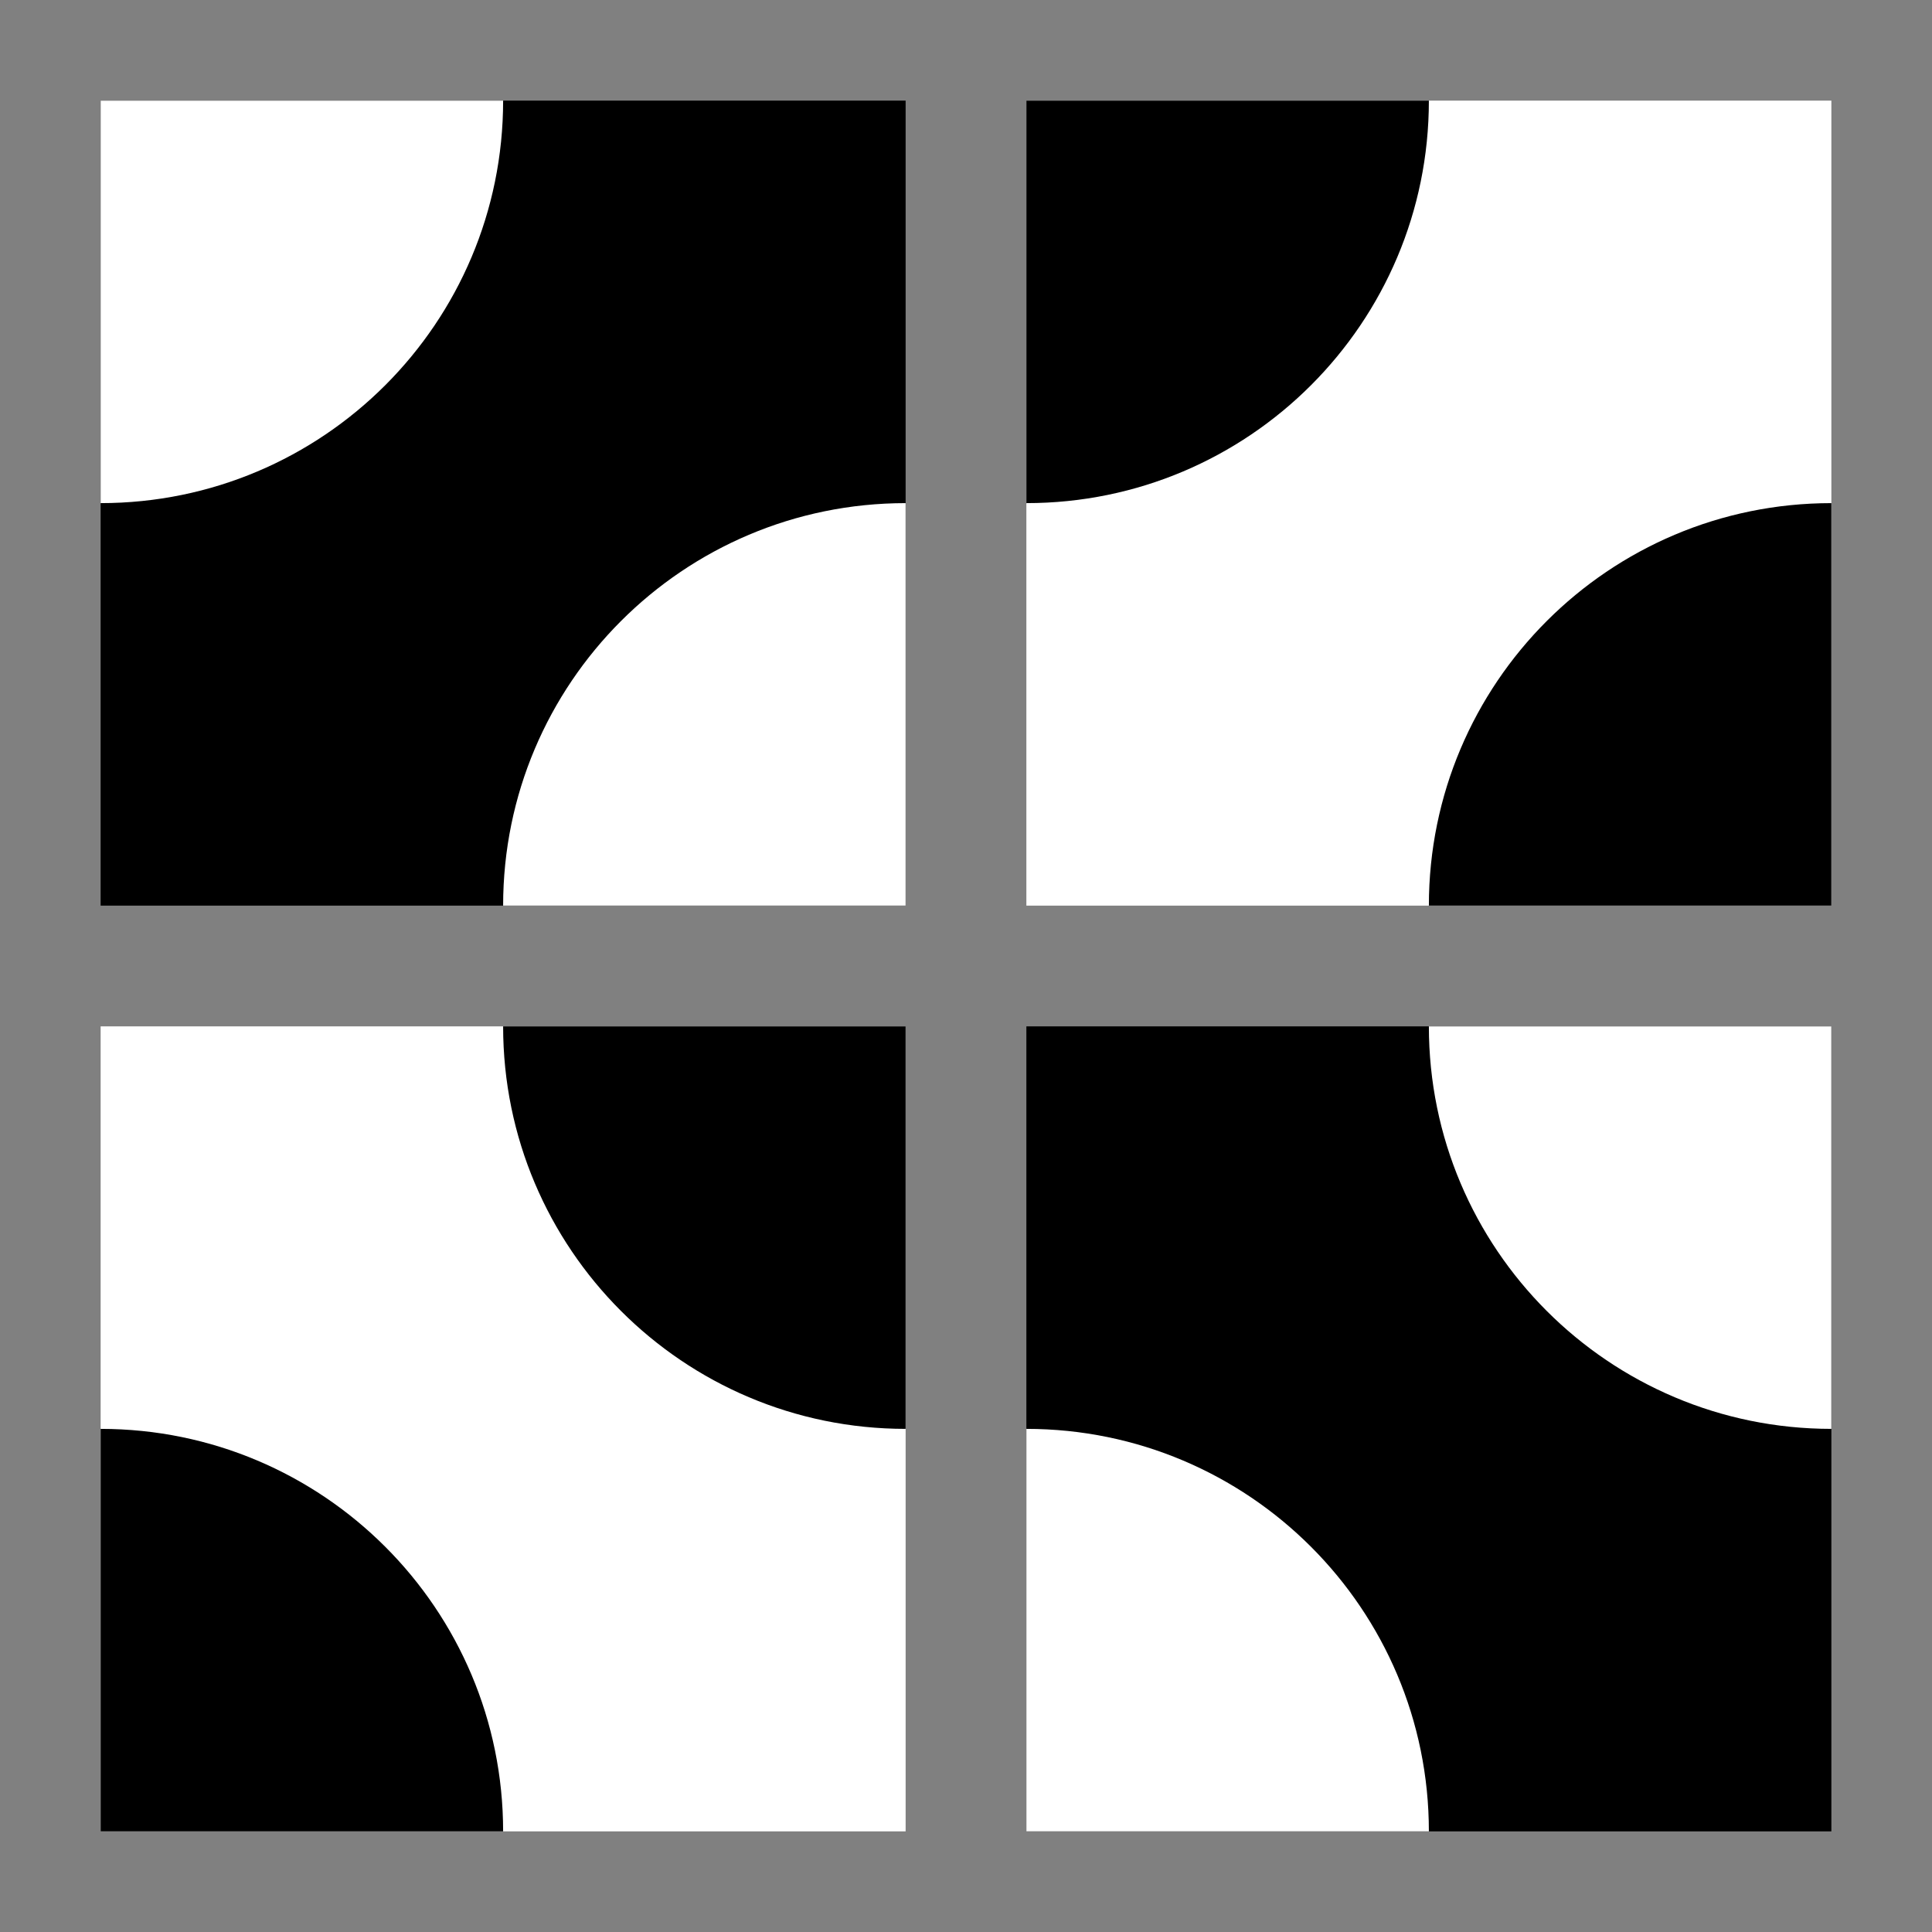
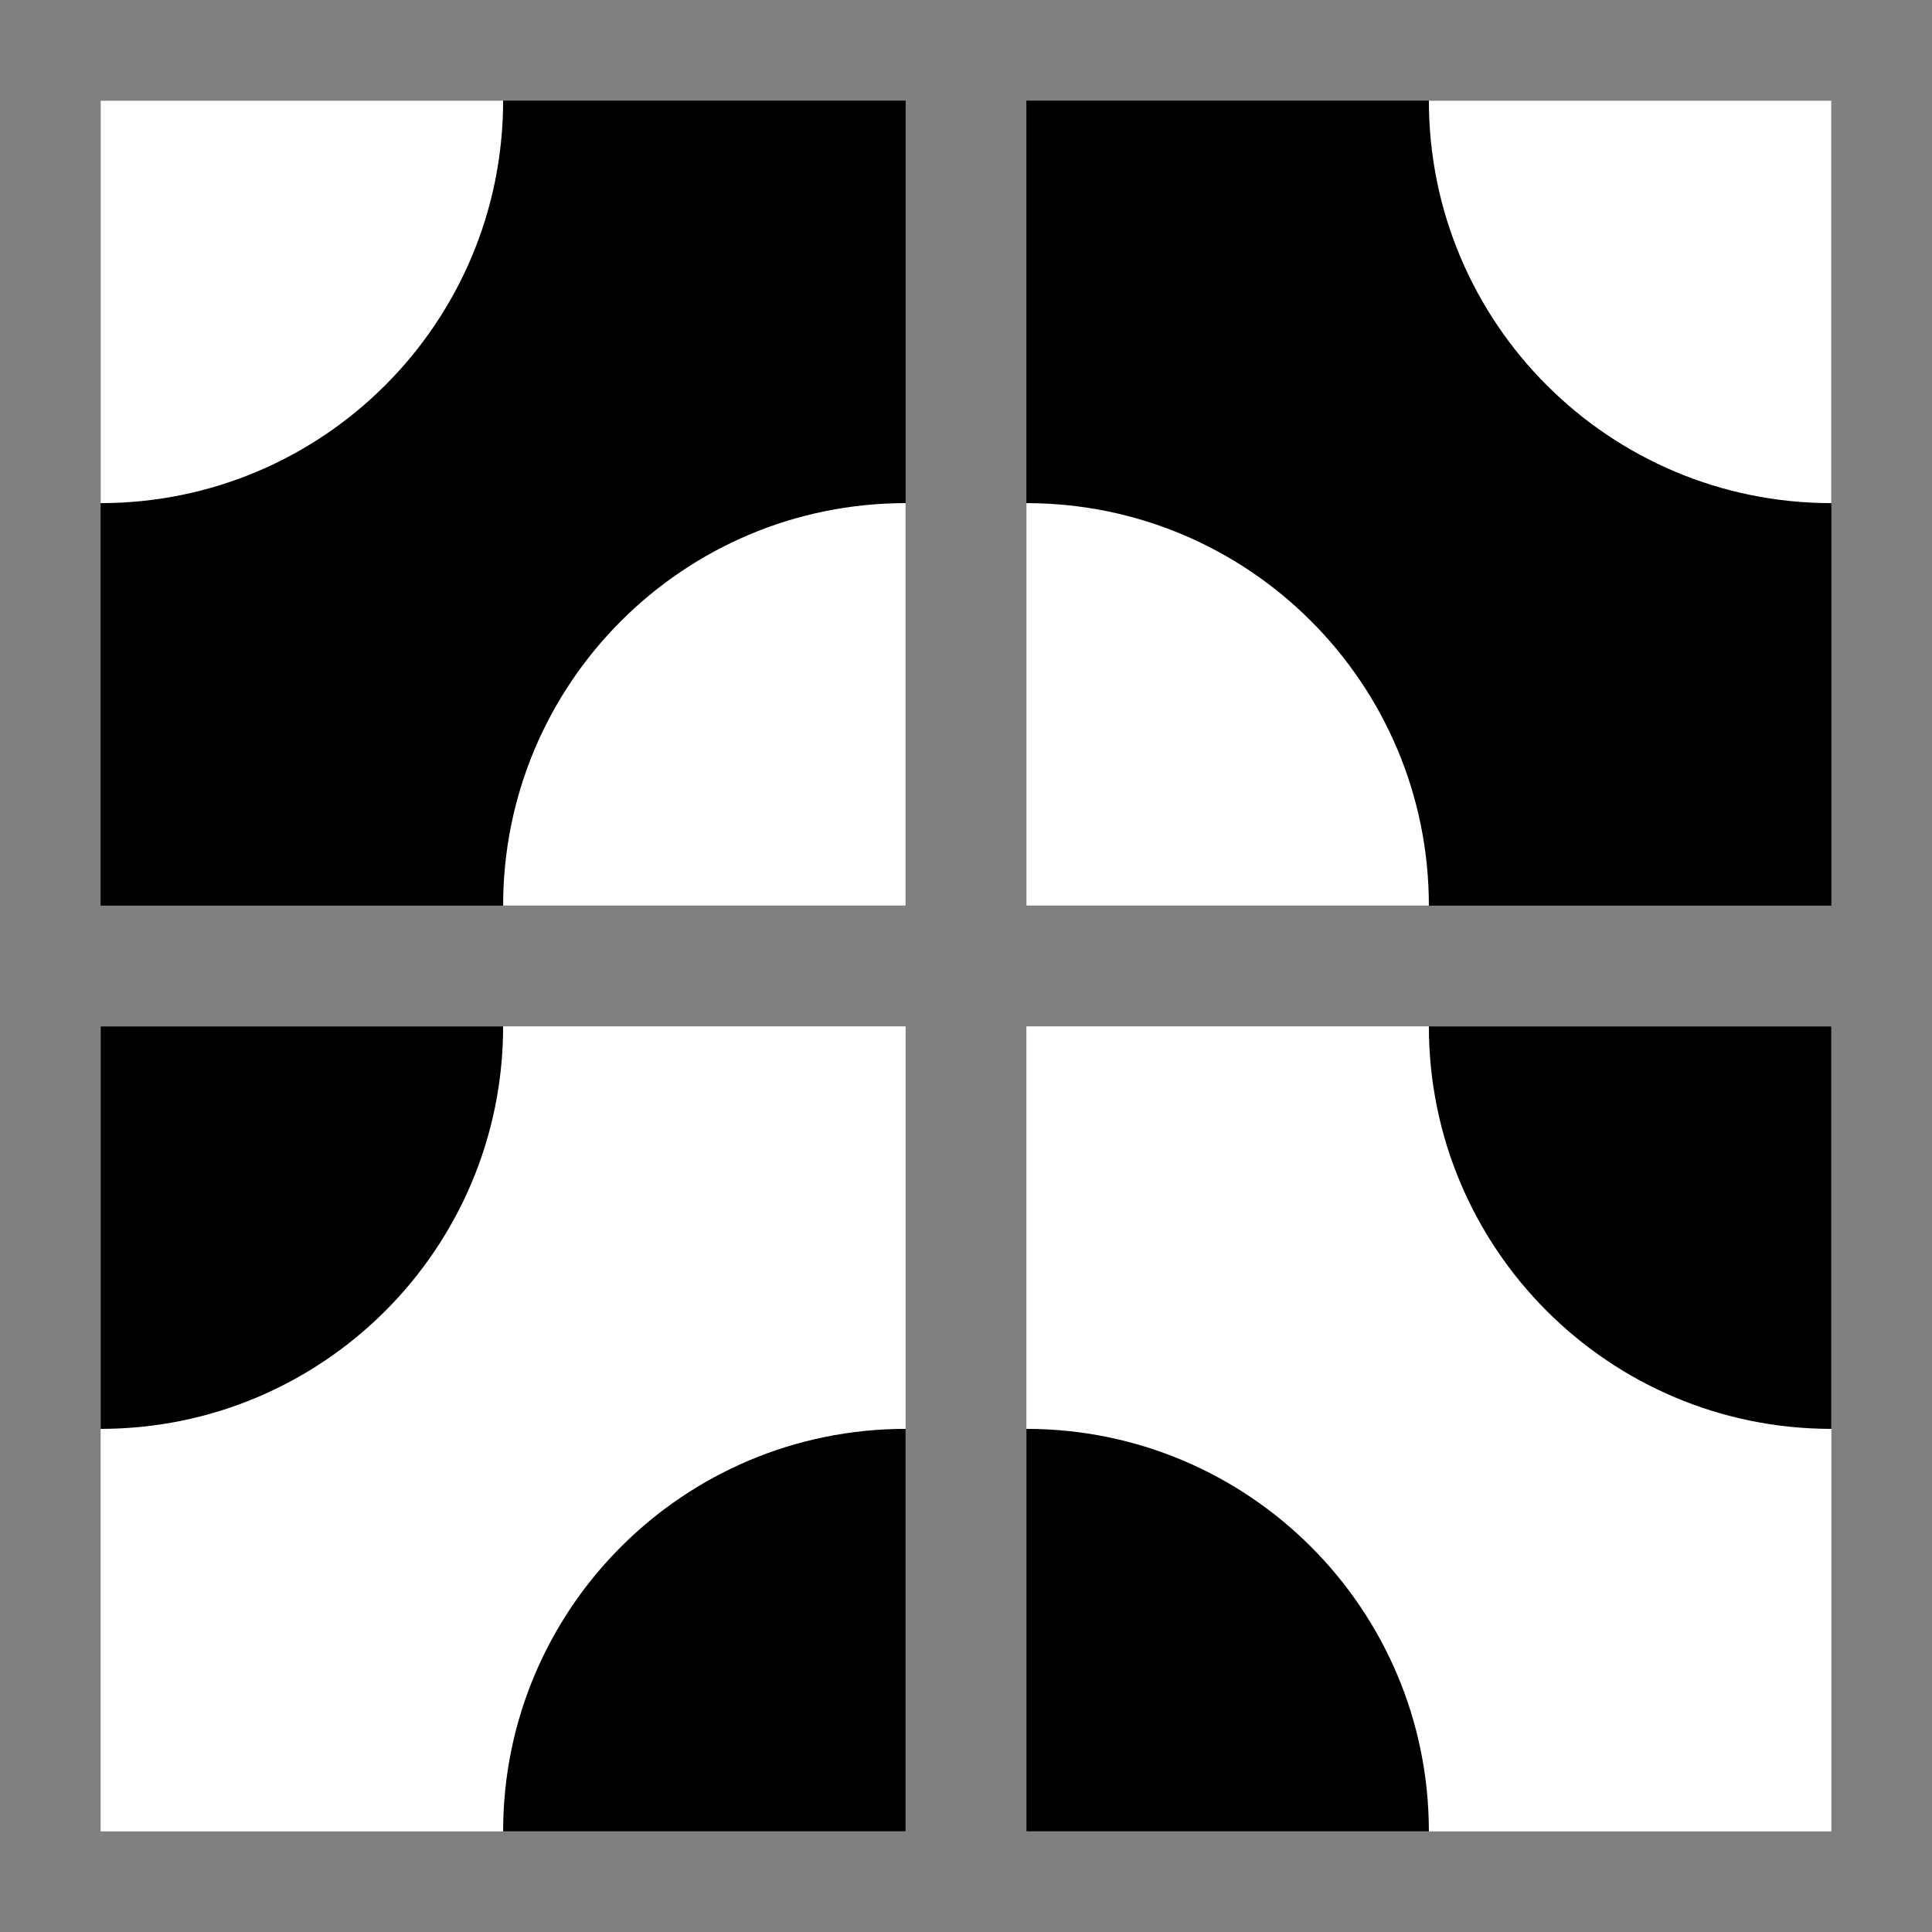
<svg xmlns="http://www.w3.org/2000/svg" viewBox="0 0 480 480" width="480" height="480">
  <style>
-         rect.tileBack1 { stroke: none; fill: black; }
+         rect.tileBack1 { stroke: none; fill: blacl; }
        rect.tileBack2 { stroke: none; fill: white; }
        rect.background { stroke: none; fill: white; }
        path.guide { stroke: lightgray; stroke-width: 1; }
        circle.guide { stroke: lightgray; fill: darkgray; stroke-width: 1; }
        path.arc1 { stroke: black; stroke-width: 50; fill: none; stroke-linecap: butt; }
        path.arc1round { stroke: black; stroke-width: 50; fill: none; stroke-linecap: round; }
        path.arc2 { stroke: black; stroke-width: 50; fill: none; stroke-linecap: butt; }
        path.arc3 { stroke: green; stroke-width: 50; fill: none; stroke-linecap: butt; }
        path.arc4 { stroke: blue; stroke-width: 50; fill: none; stroke-linecap: butt; }
        path.pie1 { stroke: none; stroke-width: 1; fill: white; stroke-linecap: butt; }
        path.pie2 { stroke: none; stroke-width: 1; fill: black; stroke-linecap: butt; }
        polygon.hex1 { stroke: white; fill: lightblue; stroke-width: 20; }
        polygon.hex1b { stroke: white; fill: darkblue; stroke-width: 20; }
        polygon.hex2 { stroke: white; fill: lightpink; stroke-width: 1; }
        polygon.hex2b { stroke: white; fill: red; stroke-width: 1; }
</style>
  <defs>
    <g id="base1">
      <rect width="200" height="200" class="tileBack1" />
    </g>
    <g id="base2">
      <rect width="200" height="200" class="tileBack2" />
    </g>
    <g id="center1">
      <use href="#base1" />
      <circle cx="100" cy="100" r="25" class="guide" />
    </g>
    <g id="hex1">
      <polygon class="hex1" transform="translate(0,0) scale(0.5,0.5) rotate(0,100,100)" points="300,150 225,280 75,280 0,150 75,20 225,20" />
    </g>
    <g id="hex1b">
      <polygon class="hex1b" transform="translate(0,0) scale(0.5,0.5) rotate(0,100,100)" points="300,150 225,280 75,280 0,150 75,20 225,20" />
    </g>
    <g id="hex2">
      <polygon class="hex2" transform="translate(0,0) scale(0.5,0.5) rotate(0,100,100)" points="300,150 225,280 75,280 0,150 75,20 225,20" />
    </g>
    <g id="hex2b">
      <polygon class="hex2b" transform="translate(0,0) scale(0.5,0.5) rotate(0,100,100)" points="300,150 225,280 75,280 0,150 75,20 225,20" />
    </g>
    <g id="tile1">
      <use href="#base1" />
      <path d="M200,100 A 100,100 0,0,0 100,200" class="arc1" />
    </g>
    <g id="slice1A">
      <use href="#base1" />
      <path d="M200,100 A 100,100 0,0,0 100,200 L 200,200 Z" class="pie1" />
      <path d="M0,100 A 100,100 0,0,0 100,0 L 0,0 Z" class="pie1" />
    </g>
    <g id="slice2A">
      <use href="#base2" />
      <path d="M200,100 A 100,100 0,0,0 100,200 L 200,200 Z" class="pie2" />
      <path d="M0,100 A 100,100 0,0,0 100,0 L 0,0 Z" class="pie2" />
    </g>
    <g id="slice1B">
      <use href="#slice2A" transform="rotate(90,100,100)" />
    </g>
    <g id="slice2B">
      <use href="#slice1A" transform="rotate(90,100,100)" />
    </g>
    <g id="tile2">
      <use href="#base1" />
      <path d="M200,100 A 100,100 0,0,0 100,200" class="arc2" />
      <path d="M0,100 A 100,100 0,0,0 100,0" class="arc2" />
    </g>
    <g id="tile3">
      <use href="#base1" />
      <path d="M100,0 A 100,100 0,0,0 200,100" class="arc3" />
      <path d="M100,200 A 100,100 0,0,0 0,100" class="arc3" />
    </g>
    <g id="tile4">
      <use href="#base1" />
      <path d="M200,100 A 100,100 0,0,0 100,200" class="arc4" />
      <path d="M0,100 A 100,100 0,0,0 100,0" class="arc4" />
      <path d="M100,0 A 100,100 0,0,0 200,100" class="arc4" />
      <path d="M100,200 A 100,100 0,0,0 0,100" class="arc4" />
    </g>
    <g id="tile5">
      <use href="#base1" />
      <path d="M0,100 200,100" class="arc1" />
    </g>
    <g id="tile6">
      <use href="#base1" />
      <path d="M100,0 100,200" class="arc1" />
    </g>
  </defs>
  <rect id="background" fill="gray" width="480" height="480" />
  <g id="board" transform="translate(25,25) scale(1.0, 1.0)">
    <use id="C0R0" href="#slice1A" transform="translate(0.00,0.00) rotate(0,100,100)">
		</use>
-     <use id="C0R1" href="#slice1B" transform="translate(0.00,230.00) rotate(0,100,100)">
+     <use id="C0R1" href="#slice2A" transform="translate(0.00,230.00) rotate(0,100,100)">
		</use>
-     <use id="C1R0" href="#slice2A" transform="translate(230.00,0.00) rotate(0,100,100)">
+     <use id="C1R0" href="#slice2B" transform="translate(230.00,0.00) rotate(0,100,100)">
		</use>
-     <use id="C1R1" href="#slice2B" transform="translate(230.00,230.00) rotate(0,100,100)">
+     <use id="C1R1" href="#slice1B" transform="translate(230.00,230.00) rotate(0,100,100)">
		</use>
  </g>
</svg>
